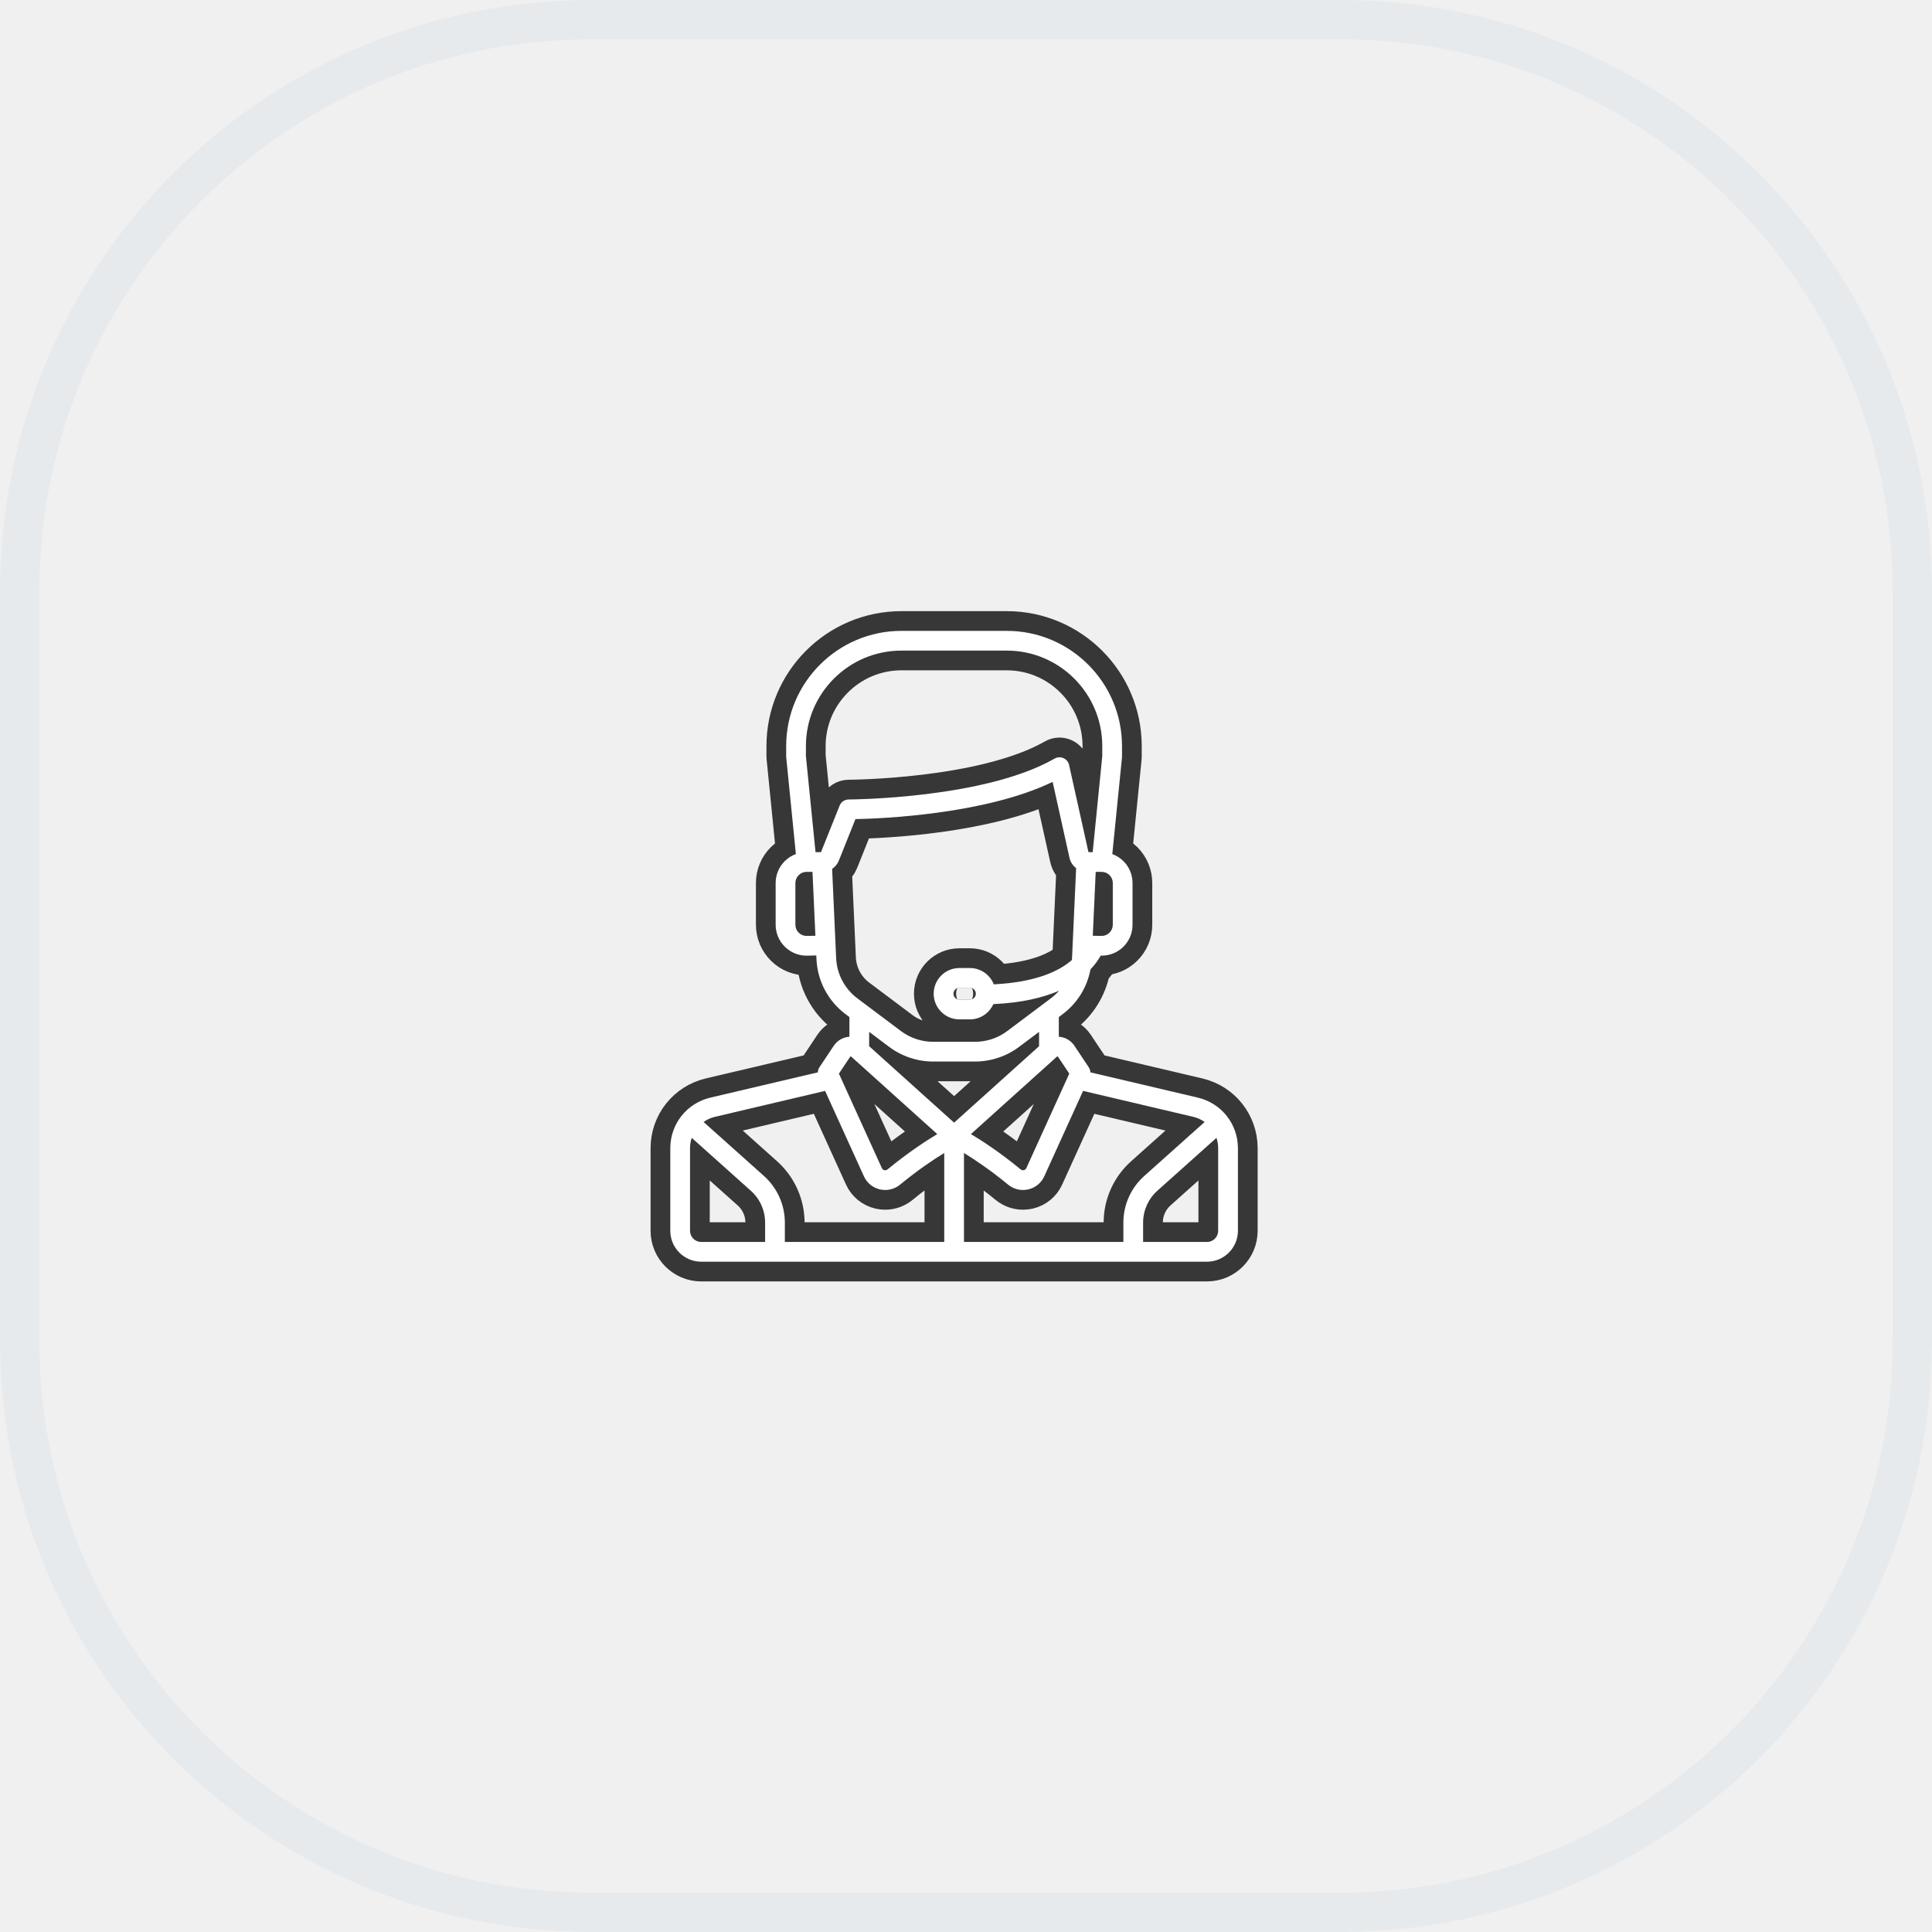
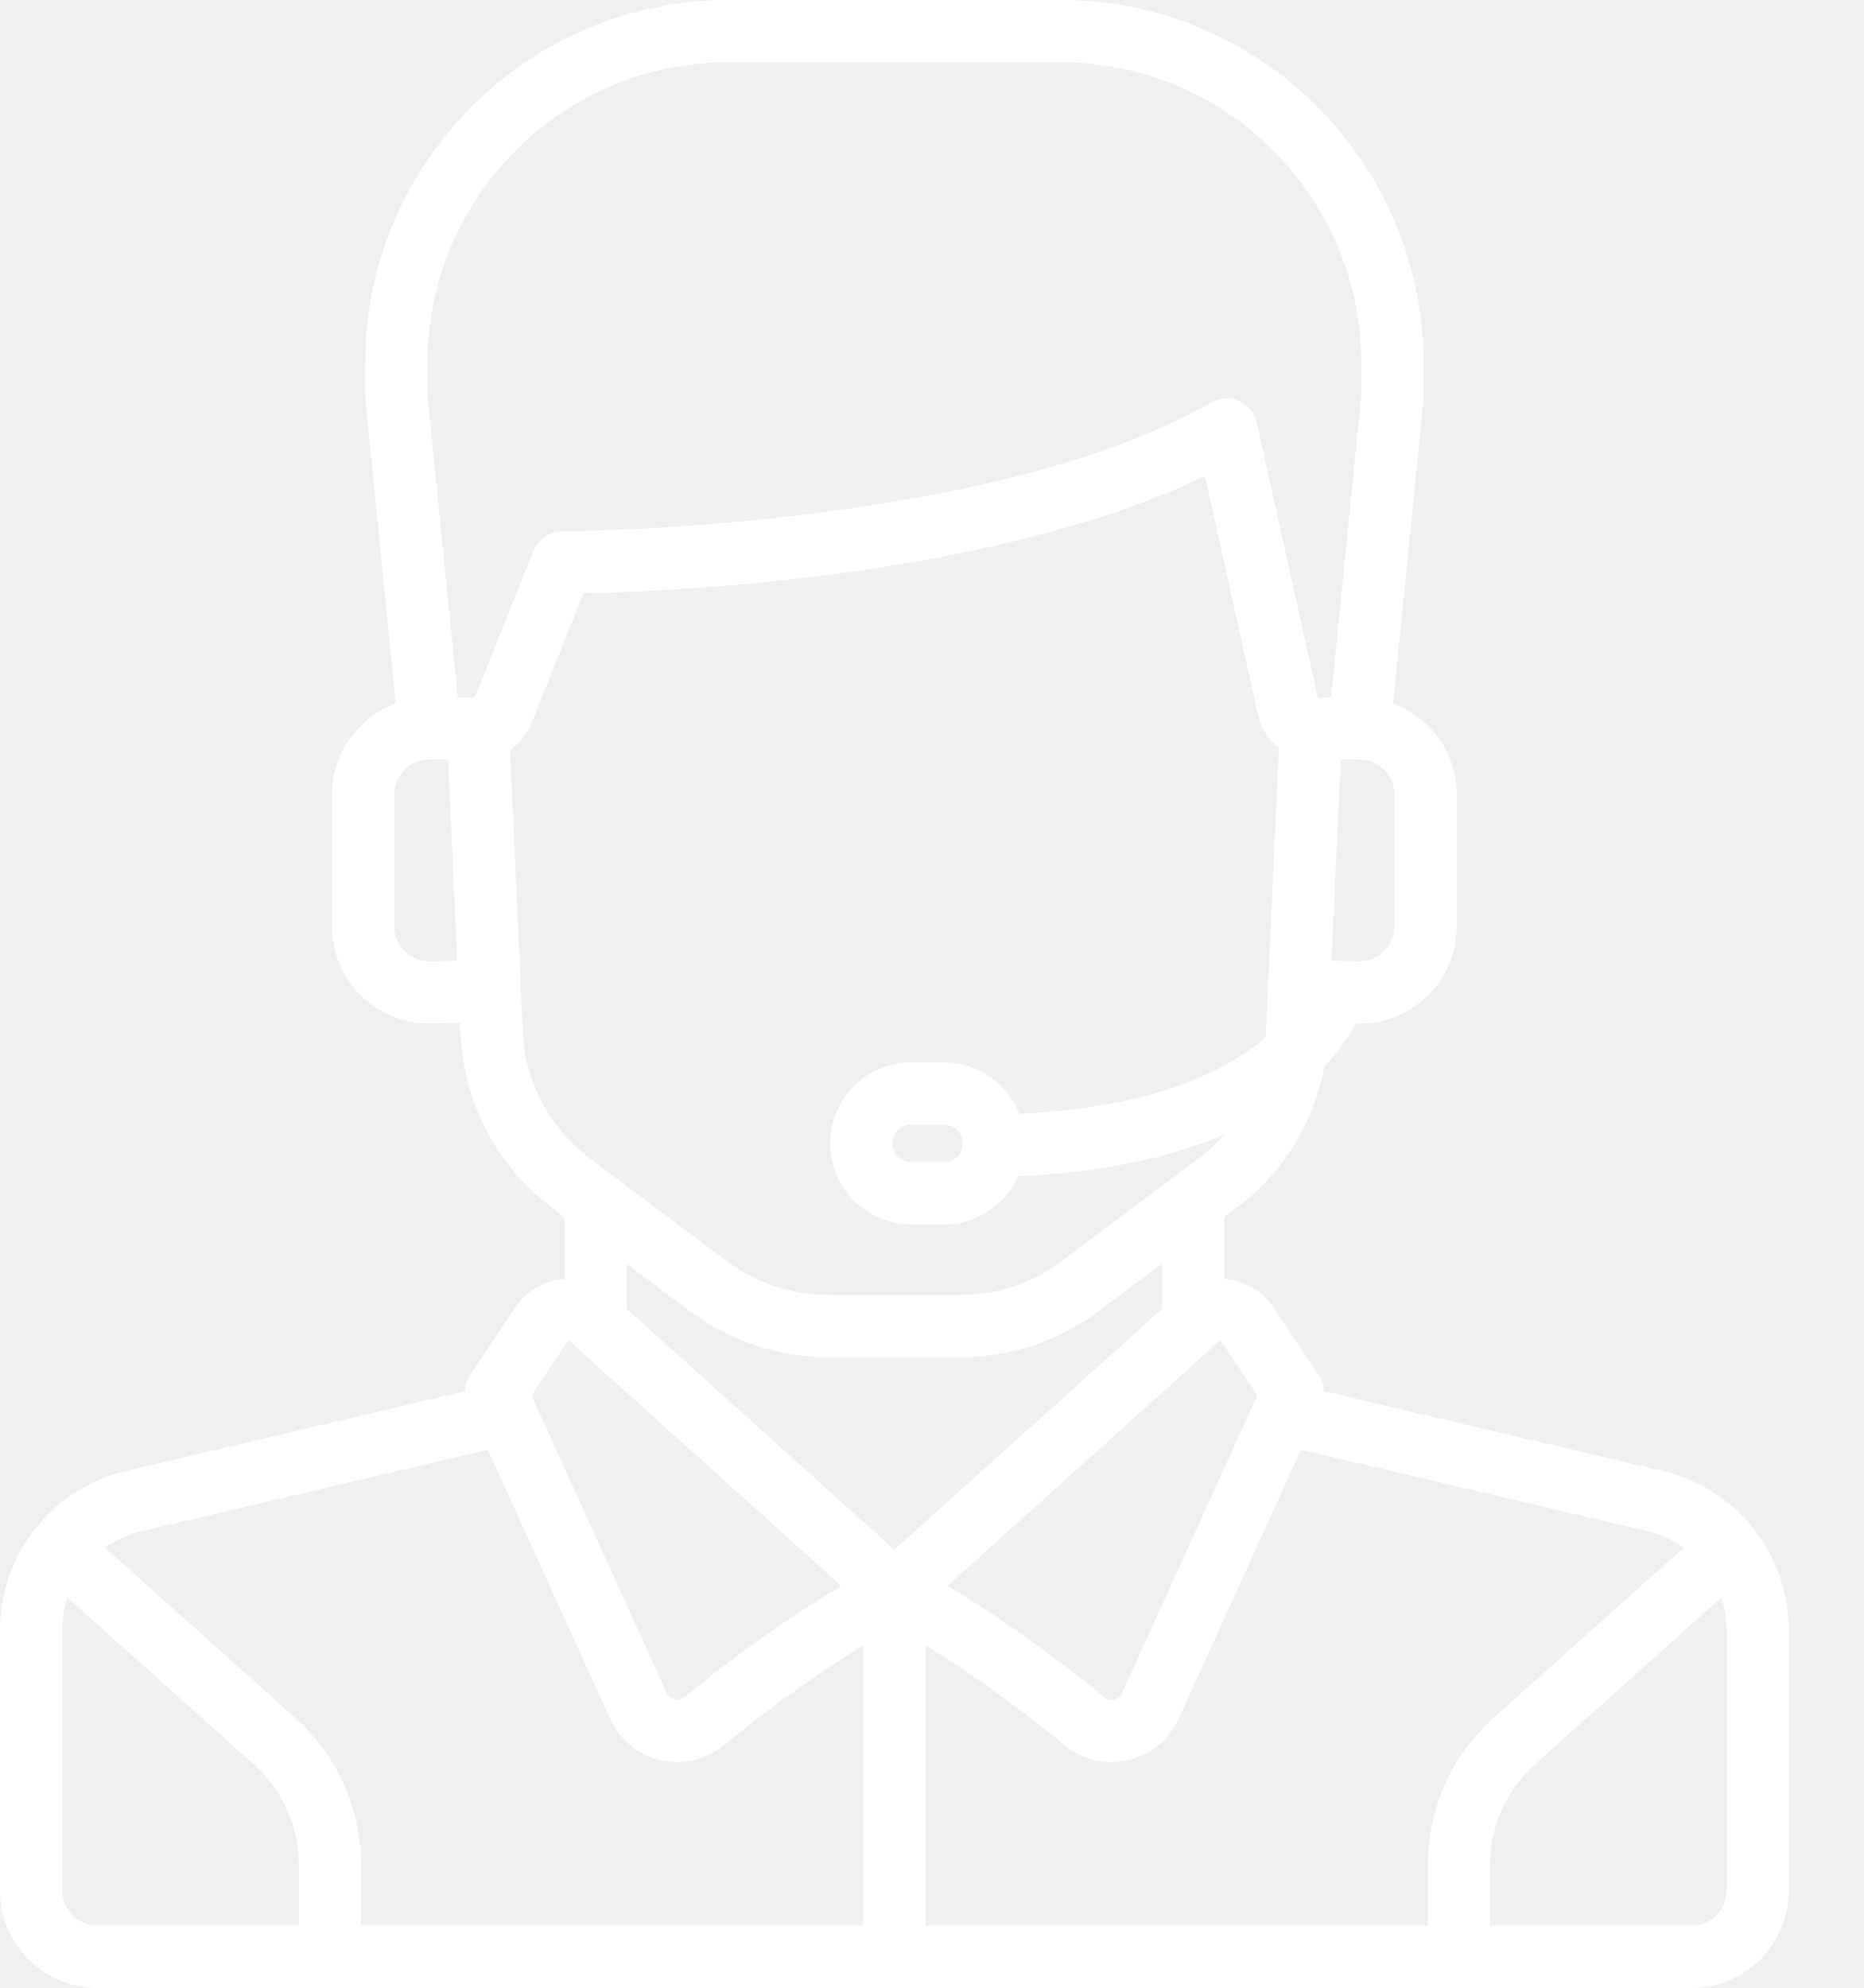
- <svg xmlns="http://www.w3.org/2000/svg" width="49" height="49" viewBox="0 0 49 49" fill="none">
-   <g filter="url(#filter0_b_2817_7944)">
-     <rect width="49" height="49" rx="15" fill="white" fill-opacity="0.03" />
-     <rect x="0.5" y="0.5" width="48" height="48" rx="14.5" stroke="#D1D9E2" stroke-opacity="0.3" />
-     <mask id="path-3-outside-1_2817_7944" maskUnits="userSpaceOnUse" x="16" y="15" width="16" height="18" fill="black">
-       <rect fill="white" x="16" y="15" width="16" height="18" />
-       <path d="M30.379 27.838L27.655 27.197C27.653 27.151 27.639 27.107 27.613 27.068L27.25 26.523C27.167 26.398 27.033 26.315 26.884 26.297C26.874 26.295 26.864 26.295 26.854 26.295V25.796L26.95 25.723C27.324 25.443 27.573 25.038 27.658 24.586C27.771 24.466 27.855 24.347 27.916 24.238L27.924 24.238C27.929 24.238 27.934 24.238 27.94 24.238C28.146 24.238 28.341 24.159 28.489 24.014C28.641 23.865 28.724 23.666 28.724 23.453V22.397C28.724 22.187 28.642 21.989 28.494 21.841C28.412 21.76 28.316 21.7 28.211 21.661L28.456 19.215C28.457 19.207 28.457 19.198 28.457 19.19V18.923C28.457 17.311 27.146 16 25.534 16H22.862C21.25 16 19.939 17.311 19.939 18.923V19.19C19.939 19.198 19.94 19.207 19.941 19.215L20.185 21.66C20.081 21.699 19.984 21.759 19.903 21.841C19.754 21.989 19.672 22.186 19.672 22.397V23.453C19.672 23.666 19.756 23.865 19.908 24.014C20.056 24.159 20.25 24.238 20.457 24.238C20.462 24.238 20.467 24.238 20.473 24.238L20.703 24.233L20.707 24.324C20.732 24.88 21.002 25.39 21.447 25.723L21.543 25.795V26.294C21.533 26.295 21.523 26.295 21.512 26.297C21.363 26.315 21.23 26.398 21.146 26.523L20.783 27.068C20.757 27.107 20.744 27.151 20.742 27.197L18.017 27.838C17.418 27.979 17 28.507 17 29.122V31.215C17 31.648 17.352 32 17.785 32H30.612C31.044 32 31.397 31.648 31.397 31.215V29.122C31.397 28.507 30.978 27.979 30.379 27.838ZM27.119 27.23L26.029 29.628C26.014 29.662 25.984 29.674 25.968 29.678C25.951 29.681 25.918 29.684 25.886 29.658C25.369 29.232 24.912 28.934 24.625 28.763L26.808 26.798C26.81 26.797 26.814 26.793 26.822 26.794C26.829 26.795 26.832 26.799 26.833 26.801L27.119 27.23ZM28.223 22.397V23.453H28.223C28.223 23.53 28.193 23.602 28.138 23.656C28.083 23.71 28.011 23.738 27.934 23.737L27.716 23.733L27.75 22.987L27.79 22.113L27.938 22.113H27.939C28.015 22.113 28.086 22.142 28.14 22.196C28.194 22.249 28.223 22.321 28.223 22.397ZM20.463 23.737C20.386 23.738 20.313 23.71 20.258 23.656C20.203 23.602 20.173 23.53 20.173 23.453V22.397C20.173 22.321 20.203 22.249 20.257 22.196C20.31 22.142 20.381 22.113 20.457 22.113H20.458L20.606 22.113L20.627 22.561L20.68 23.733L20.463 23.737ZM20.684 21.612L20.44 19.177V18.923C20.44 17.587 21.527 16.501 22.862 16.501H25.534C26.87 16.501 27.956 17.587 27.956 18.923V19.177L27.713 21.612H27.606L27.115 19.403C27.098 19.325 27.045 19.26 26.972 19.228C26.899 19.196 26.815 19.2 26.746 19.24C24.956 20.263 21.56 20.276 21.526 20.276C21.424 20.276 21.331 20.338 21.294 20.433L20.822 21.612H20.684ZM21.207 24.302L21.192 23.968C21.192 23.967 21.192 23.967 21.192 23.967L21.127 22.529L21.105 22.037C21.18 21.986 21.241 21.914 21.276 21.825L21.696 20.775C22.39 20.761 24.987 20.653 26.697 19.831L27.124 21.754C27.148 21.863 27.21 21.955 27.293 22.019L27.248 23.006L27.204 23.967C27.204 23.967 27.204 23.967 27.204 23.967L27.189 24.302C27.188 24.317 27.187 24.333 27.186 24.348C26.855 24.636 26.263 24.912 25.205 24.965C25.11 24.723 24.874 24.551 24.599 24.551H24.332C23.973 24.551 23.68 24.843 23.68 25.203C23.68 25.562 23.973 25.854 24.332 25.854H24.599C24.864 25.854 25.092 25.695 25.194 25.467C25.912 25.434 26.452 25.304 26.858 25.128C26.796 25.199 26.726 25.265 26.649 25.322L25.544 26.151C25.312 26.326 25.023 26.422 24.733 26.422H23.664C23.373 26.422 23.085 26.326 22.852 26.151L21.747 25.322C21.423 25.079 21.226 24.707 21.207 24.302ZM24.749 25.203C24.749 25.285 24.682 25.353 24.599 25.353H24.332C24.249 25.353 24.182 25.285 24.182 25.203C24.182 25.12 24.249 25.052 24.332 25.052H24.599C24.682 25.052 24.749 25.12 24.749 25.203ZM21.563 26.801C21.564 26.799 21.567 26.795 21.575 26.794C21.582 26.793 21.587 26.797 21.588 26.798L23.771 28.763C23.485 28.934 23.028 29.232 22.511 29.658C22.479 29.684 22.446 29.682 22.428 29.678C22.412 29.674 22.383 29.662 22.367 29.628L21.277 27.23L21.563 26.801ZM19.405 31.499H17.785C17.628 31.499 17.501 31.372 17.501 31.215V29.122C17.501 29.03 17.516 28.942 17.544 28.859L19.045 30.202C19.274 30.407 19.405 30.701 19.405 31.009L19.405 31.499ZM23.948 31.499H19.906V31.009C19.906 30.56 19.714 30.129 19.379 29.828L17.845 28.456C17.929 28.396 18.026 28.351 18.132 28.326L20.926 27.668L21.911 29.835C21.988 30.003 22.135 30.124 22.316 30.166C22.361 30.176 22.406 30.181 22.451 30.181C22.588 30.181 22.721 30.134 22.829 30.045C23.274 29.678 23.675 29.41 23.948 29.243L23.948 31.499ZM22.044 26.534V26.171L22.552 26.552C22.87 26.791 23.265 26.923 23.664 26.923H24.733C25.131 26.923 25.526 26.791 25.845 26.552L26.353 26.171V26.534L24.198 28.473L22.044 26.534ZM28.491 31.009V31.499H24.449V29.243C24.721 29.41 25.122 29.678 25.567 30.045C25.676 30.134 25.808 30.181 25.945 30.181C25.99 30.181 26.036 30.176 26.081 30.166C26.261 30.124 26.409 30.003 26.485 29.835L27.47 27.668L30.265 28.326C30.371 28.351 30.467 28.396 30.552 28.456L29.017 29.829C28.682 30.129 28.491 30.559 28.491 31.009ZM30.895 31.215C30.895 31.372 30.768 31.499 30.612 31.499H28.992V31.009C28.992 30.701 29.123 30.407 29.351 30.202L30.852 28.859C30.88 28.942 30.895 29.03 30.895 29.122V31.215Z" />
-     </mask>
-     <path d="M30.379 27.838L27.655 27.197C27.653 27.151 27.639 27.107 27.613 27.068L27.25 26.523C27.167 26.398 27.033 26.315 26.884 26.297C26.874 26.295 26.864 26.295 26.854 26.295V25.796L26.95 25.723C27.324 25.443 27.573 25.038 27.658 24.586C27.771 24.466 27.855 24.347 27.916 24.238L27.924 24.238C27.929 24.238 27.934 24.238 27.94 24.238C28.146 24.238 28.341 24.159 28.489 24.014C28.641 23.865 28.724 23.666 28.724 23.453V22.397C28.724 22.187 28.642 21.989 28.494 21.841C28.412 21.76 28.316 21.7 28.211 21.661L28.456 19.215C28.457 19.207 28.457 19.198 28.457 19.19V18.923C28.457 17.311 27.146 16 25.534 16H22.862C21.25 16 19.939 17.311 19.939 18.923V19.19C19.939 19.198 19.94 19.207 19.941 19.215L20.185 21.66C20.081 21.699 19.984 21.759 19.903 21.841C19.754 21.989 19.672 22.186 19.672 22.397V23.453C19.672 23.666 19.756 23.865 19.908 24.014C20.056 24.159 20.25 24.238 20.457 24.238C20.462 24.238 20.467 24.238 20.473 24.238L20.703 24.233L20.707 24.324C20.732 24.88 21.002 25.39 21.447 25.723L21.543 25.795V26.294C21.533 26.295 21.523 26.295 21.512 26.297C21.363 26.315 21.23 26.398 21.146 26.523L20.783 27.068C20.757 27.107 20.744 27.151 20.742 27.197L18.017 27.838C17.418 27.979 17 28.507 17 29.122V31.215C17 31.648 17.352 32 17.785 32H30.612C31.044 32 31.397 31.648 31.397 31.215V29.122C31.397 28.507 30.978 27.979 30.379 27.838ZM27.119 27.23L26.029 29.628C26.014 29.662 25.984 29.674 25.968 29.678C25.951 29.681 25.918 29.684 25.886 29.658C25.369 29.232 24.912 28.934 24.625 28.763L26.808 26.798C26.81 26.797 26.814 26.793 26.822 26.794C26.829 26.795 26.832 26.799 26.833 26.801L27.119 27.23ZM28.223 22.397V23.453H28.223C28.223 23.53 28.193 23.602 28.138 23.656C28.083 23.71 28.011 23.738 27.934 23.737L27.716 23.733L27.75 22.987L27.79 22.113L27.938 22.113H27.939C28.015 22.113 28.086 22.142 28.14 22.196C28.194 22.249 28.223 22.321 28.223 22.397ZM20.463 23.737C20.386 23.738 20.313 23.71 20.258 23.656C20.203 23.602 20.173 23.53 20.173 23.453V22.397C20.173 22.321 20.203 22.249 20.257 22.196C20.31 22.142 20.381 22.113 20.457 22.113H20.458L20.606 22.113L20.627 22.561L20.68 23.733L20.463 23.737ZM20.684 21.612L20.44 19.177V18.923C20.44 17.587 21.527 16.501 22.862 16.501H25.534C26.87 16.501 27.956 17.587 27.956 18.923V19.177L27.713 21.612H27.606L27.115 19.403C27.098 19.325 27.045 19.26 26.972 19.228C26.899 19.196 26.815 19.2 26.746 19.24C24.956 20.263 21.56 20.276 21.526 20.276C21.424 20.276 21.331 20.338 21.294 20.433L20.822 21.612H20.684ZM21.207 24.302L21.192 23.968C21.192 23.967 21.192 23.967 21.192 23.967L21.127 22.529L21.105 22.037C21.18 21.986 21.241 21.914 21.276 21.825L21.696 20.775C22.39 20.761 24.987 20.653 26.697 19.831L27.124 21.754C27.148 21.863 27.21 21.955 27.293 22.019L27.248 23.006L27.204 23.967C27.204 23.967 27.204 23.967 27.204 23.967L27.189 24.302C27.188 24.317 27.187 24.333 27.186 24.348C26.855 24.636 26.263 24.912 25.205 24.965C25.11 24.723 24.874 24.551 24.599 24.551H24.332C23.973 24.551 23.68 24.843 23.68 25.203C23.68 25.562 23.973 25.854 24.332 25.854H24.599C24.864 25.854 25.092 25.695 25.194 25.467C25.912 25.434 26.452 25.304 26.858 25.128C26.796 25.199 26.726 25.265 26.649 25.322L25.544 26.151C25.312 26.326 25.023 26.422 24.733 26.422H23.664C23.373 26.422 23.085 26.326 22.852 26.151L21.747 25.322C21.423 25.079 21.226 24.707 21.207 24.302ZM24.749 25.203C24.749 25.285 24.682 25.353 24.599 25.353H24.332C24.249 25.353 24.182 25.285 24.182 25.203C24.182 25.12 24.249 25.052 24.332 25.052H24.599C24.682 25.052 24.749 25.12 24.749 25.203ZM21.563 26.801C21.564 26.799 21.567 26.795 21.575 26.794C21.582 26.793 21.587 26.797 21.588 26.798L23.771 28.763C23.485 28.934 23.028 29.232 22.511 29.658C22.479 29.684 22.446 29.682 22.428 29.678C22.412 29.674 22.383 29.662 22.367 29.628L21.277 27.23L21.563 26.801ZM19.405 31.499H17.785C17.628 31.499 17.501 31.372 17.501 31.215V29.122C17.501 29.03 17.516 28.942 17.544 28.859L19.045 30.202C19.274 30.407 19.405 30.701 19.405 31.009L19.405 31.499ZM23.948 31.499H19.906V31.009C19.906 30.56 19.714 30.129 19.379 29.828L17.845 28.456C17.929 28.396 18.026 28.351 18.132 28.326L20.926 27.668L21.911 29.835C21.988 30.003 22.135 30.124 22.316 30.166C22.361 30.176 22.406 30.181 22.451 30.181C22.588 30.181 22.721 30.134 22.829 30.045C23.274 29.678 23.675 29.41 23.948 29.243L23.948 31.499ZM22.044 26.534V26.171L22.552 26.552C22.87 26.791 23.265 26.923 23.664 26.923H24.733C25.131 26.923 25.526 26.791 25.845 26.552L26.353 26.171V26.534L24.198 28.473L22.044 26.534ZM28.491 31.009V31.499H24.449V29.243C24.721 29.41 25.122 29.678 25.567 30.045C25.676 30.134 25.808 30.181 25.945 30.181C25.99 30.181 26.036 30.176 26.081 30.166C26.261 30.124 26.409 30.003 26.485 29.835L27.47 27.668L30.265 28.326C30.371 28.351 30.467 28.396 30.552 28.456L29.017 29.829C28.682 30.129 28.491 30.559 28.491 31.009ZM30.895 31.215C30.895 31.372 30.768 31.499 30.612 31.499H28.992V31.009C28.992 30.701 29.123 30.407 29.351 30.202L30.852 28.859C30.88 28.942 30.895 29.03 30.895 29.122V31.215Z" fill="white" />
-     <path d="M30.379 27.838L27.655 27.197C27.653 27.151 27.639 27.107 27.613 27.068L27.25 26.523C27.167 26.398 27.033 26.315 26.884 26.297C26.874 26.295 26.864 26.295 26.854 26.295V25.796L26.95 25.723C27.324 25.443 27.573 25.038 27.658 24.586C27.771 24.466 27.855 24.347 27.916 24.238L27.924 24.238C27.929 24.238 27.934 24.238 27.94 24.238C28.146 24.238 28.341 24.159 28.489 24.014C28.641 23.865 28.724 23.666 28.724 23.453V22.397C28.724 22.187 28.642 21.989 28.494 21.841C28.412 21.76 28.316 21.7 28.211 21.661L28.456 19.215C28.457 19.207 28.457 19.198 28.457 19.19V18.923C28.457 17.311 27.146 16 25.534 16H22.862C21.25 16 19.939 17.311 19.939 18.923V19.19C19.939 19.198 19.94 19.207 19.941 19.215L20.185 21.66C20.081 21.699 19.984 21.759 19.903 21.841C19.754 21.989 19.672 22.186 19.672 22.397V23.453C19.672 23.666 19.756 23.865 19.908 24.014C20.056 24.159 20.25 24.238 20.457 24.238C20.462 24.238 20.467 24.238 20.473 24.238L20.703 24.233L20.707 24.324C20.732 24.88 21.002 25.39 21.447 25.723L21.543 25.795V26.294C21.533 26.295 21.523 26.295 21.512 26.297C21.363 26.315 21.23 26.398 21.146 26.523L20.783 27.068C20.757 27.107 20.744 27.151 20.742 27.197L18.017 27.838C17.418 27.979 17 28.507 17 29.122V31.215C17 31.648 17.352 32 17.785 32H30.612C31.044 32 31.397 31.648 31.397 31.215V29.122C31.397 28.507 30.978 27.979 30.379 27.838ZM27.119 27.23L26.029 29.628C26.014 29.662 25.984 29.674 25.968 29.678C25.951 29.681 25.918 29.684 25.886 29.658C25.369 29.232 24.912 28.934 24.625 28.763L26.808 26.798C26.81 26.797 26.814 26.793 26.822 26.794C26.829 26.795 26.832 26.799 26.833 26.801L27.119 27.23ZM28.223 22.397V23.453H28.223C28.223 23.53 28.193 23.602 28.138 23.656C28.083 23.71 28.011 23.738 27.934 23.737L27.716 23.733L27.75 22.987L27.79 22.113L27.938 22.113H27.939C28.015 22.113 28.086 22.142 28.14 22.196C28.194 22.249 28.223 22.321 28.223 22.397ZM20.463 23.737C20.386 23.738 20.313 23.71 20.258 23.656C20.203 23.602 20.173 23.53 20.173 23.453V22.397C20.173 22.321 20.203 22.249 20.257 22.196C20.31 22.142 20.381 22.113 20.457 22.113H20.458L20.606 22.113L20.627 22.561L20.68 23.733L20.463 23.737ZM20.684 21.612L20.44 19.177V18.923C20.44 17.587 21.527 16.501 22.862 16.501H25.534C26.87 16.501 27.956 17.587 27.956 18.923V19.177L27.713 21.612H27.606L27.115 19.403C27.098 19.325 27.045 19.26 26.972 19.228C26.899 19.196 26.815 19.2 26.746 19.24C24.956 20.263 21.56 20.276 21.526 20.276C21.424 20.276 21.331 20.338 21.294 20.433L20.822 21.612H20.684ZM21.207 24.302L21.192 23.968C21.192 23.967 21.192 23.967 21.192 23.967L21.127 22.529L21.105 22.037C21.18 21.986 21.241 21.914 21.276 21.825L21.696 20.775C22.39 20.761 24.987 20.653 26.697 19.831L27.124 21.754C27.148 21.863 27.21 21.955 27.293 22.019L27.248 23.006L27.204 23.967C27.204 23.967 27.204 23.967 27.204 23.967L27.189 24.302C27.188 24.317 27.187 24.333 27.186 24.348C26.855 24.636 26.263 24.912 25.205 24.965C25.11 24.723 24.874 24.551 24.599 24.551H24.332C23.973 24.551 23.68 24.843 23.68 25.203C23.68 25.562 23.973 25.854 24.332 25.854H24.599C24.864 25.854 25.092 25.695 25.194 25.467C25.912 25.434 26.452 25.304 26.858 25.128C26.796 25.199 26.726 25.265 26.649 25.322L25.544 26.151C25.312 26.326 25.023 26.422 24.733 26.422H23.664C23.373 26.422 23.085 26.326 22.852 26.151L21.747 25.322C21.423 25.079 21.226 24.707 21.207 24.302ZM24.749 25.203C24.749 25.285 24.682 25.353 24.599 25.353H24.332C24.249 25.353 24.182 25.285 24.182 25.203C24.182 25.12 24.249 25.052 24.332 25.052H24.599C24.682 25.052 24.749 25.12 24.749 25.203ZM21.563 26.801C21.564 26.799 21.567 26.795 21.575 26.794C21.582 26.793 21.587 26.797 21.588 26.798L23.771 28.763C23.485 28.934 23.028 29.232 22.511 29.658C22.479 29.684 22.446 29.682 22.428 29.678C22.412 29.674 22.383 29.662 22.367 29.628L21.277 27.23L21.563 26.801ZM19.405 31.499H17.785C17.628 31.499 17.501 31.372 17.501 31.215V29.122C17.501 29.03 17.516 28.942 17.544 28.859L19.045 30.202C19.274 30.407 19.405 30.701 19.405 31.009L19.405 31.499ZM23.948 31.499H19.906V31.009C19.906 30.56 19.714 30.129 19.379 29.828L17.845 28.456C17.929 28.396 18.026 28.351 18.132 28.326L20.926 27.668L21.911 29.835C21.988 30.003 22.135 30.124 22.316 30.166C22.361 30.176 22.406 30.181 22.451 30.181C22.588 30.181 22.721 30.134 22.829 30.045C23.274 29.678 23.675 29.41 23.948 29.243L23.948 31.499ZM22.044 26.534V26.171L22.552 26.552C22.87 26.791 23.265 26.923 23.664 26.923H24.733C25.131 26.923 25.526 26.791 25.845 26.552L26.353 26.171V26.534L24.198 28.473L22.044 26.534ZM28.491 31.009V31.499H24.449V29.243C24.721 29.41 25.122 29.678 25.567 30.045C25.676 30.134 25.808 30.181 25.945 30.181C25.99 30.181 26.036 30.176 26.081 30.166C26.261 30.124 26.409 30.003 26.485 29.835L27.47 27.668L30.265 28.326C30.371 28.351 30.467 28.396 30.552 28.456L29.017 29.829C28.682 30.129 28.491 30.559 28.491 31.009ZM30.895 31.215C30.895 31.372 30.768 31.499 30.612 31.499H28.992V31.009C28.992 30.701 29.123 30.407 29.351 30.202L30.852 28.859C30.88 28.942 30.895 29.03 30.895 29.122V31.215Z" stroke="#373737" mask="url(#path-3-outside-1_2817_7944)" />
-   </g>
-   <defs>
-     <filter id="filter0_b_2817_7944" x="-7" y="-7" width="63" height="63" filterUnits="userSpaceOnUse" color-interpolation-filters="sRGB">
-       <feFlood flood-opacity="0" result="BackgroundImageFix" />
-       <feGaussianBlur in="BackgroundImageFix" stdDeviation="3.5" />
-       <feComposite in2="SourceAlpha" operator="in" result="effect1_backgroundBlur_2817_7944" />
-       <feBlend mode="normal" in="SourceGraphic" in2="effect1_backgroundBlur_2817_7944" result="shape" />
-     </filter>
-   </defs>
+ <svg xmlns="http://www.w3.org/2000/svg" width="15" height="16" viewBox="0 0 15 16" fill="none">
+   <path d="M13.379 11.838L10.655 11.197C10.653 11.151 10.639 11.107 10.613 11.068L10.25 10.523C10.167 10.398 10.033 10.315 9.884 10.297C9.874 10.295 9.864 10.295 9.854 10.295V9.795L9.95 9.723C10.324 9.443 10.573 9.038 10.658 8.586C10.771 8.466 10.855 8.347 10.916 8.238L10.924 8.238C10.929 8.238 10.934 8.238 10.94 8.238C11.146 8.238 11.341 8.159 11.489 8.014C11.641 7.865 11.724 7.666 11.724 7.453V6.397C11.724 6.187 11.642 5.989 11.493 5.841C11.412 5.76 11.316 5.7 11.211 5.661L11.456 3.215C11.457 3.207 11.457 3.198 11.457 3.19V2.923C11.457 1.311 10.146 0 8.534 0H5.862C4.251 0 2.939 1.311 2.939 2.923V3.19C2.939 3.198 2.94 3.207 2.941 3.215L3.185 5.66C3.08 5.699 2.984 5.76 2.903 5.841C2.754 5.989 2.672 6.186 2.672 6.397V7.453C2.672 7.666 2.756 7.865 2.908 8.014C3.056 8.159 3.25 8.238 3.457 8.238C3.462 8.238 3.467 8.238 3.473 8.238L3.703 8.233L3.707 8.324C3.732 8.88 4.002 9.39 4.447 9.723L4.543 9.795V10.294C4.533 10.295 4.523 10.295 4.512 10.297C4.363 10.315 4.23 10.398 4.146 10.523L3.783 11.068C3.757 11.107 3.744 11.151 3.742 11.197L1.017 11.838C0.418 11.979 0 12.507 0 13.122V15.215C0 15.648 0.352 16 0.785 16H13.612C14.044 16 14.397 15.648 14.397 15.215V13.122C14.397 12.507 13.978 11.979 13.379 11.838ZM10.119 11.23L9.029 13.628C9.013 13.662 8.984 13.674 8.968 13.678C8.951 13.681 8.918 13.684 8.886 13.658C8.368 13.232 7.912 12.934 7.625 12.763L9.808 10.798C9.81 10.796 9.814 10.793 9.822 10.794C9.829 10.795 9.832 10.799 9.833 10.801L10.119 11.23ZM11.223 6.397V7.453H11.223C11.223 7.53 11.193 7.602 11.138 7.656C11.083 7.71 11.011 7.738 10.934 7.737L10.716 7.733L10.75 6.987L10.79 6.113L10.938 6.113H10.939C11.015 6.113 11.086 6.142 11.14 6.196C11.194 6.249 11.223 6.321 11.223 6.397ZM3.463 7.737C3.386 7.739 3.313 7.71 3.258 7.656C3.203 7.602 3.173 7.53 3.173 7.453V6.397C3.173 6.321 3.203 6.249 3.257 6.196C3.31 6.142 3.381 6.113 3.457 6.113H3.458L3.606 6.113L3.627 6.561L3.68 7.733L3.463 7.737ZM3.684 5.612L3.44 3.177V2.923C3.44 1.587 4.527 0.501 5.862 0.501H8.534C9.87 0.501 10.956 1.587 10.956 2.923V3.177L10.713 5.612H10.606L10.115 3.403C10.098 3.325 10.045 3.26 9.972 3.228C9.899 3.196 9.815 3.2 9.746 3.24C7.956 4.263 4.56 4.276 4.526 4.276C4.424 4.276 4.332 4.338 4.293 4.433L3.822 5.612H3.684ZM4.207 8.302L4.192 7.968C4.192 7.967 4.192 7.967 4.192 7.967L4.127 6.529L4.104 6.037C4.18 5.986 4.241 5.914 4.276 5.825L4.696 4.775C5.39 4.761 7.987 4.653 9.697 3.831L10.124 5.754C10.148 5.863 10.21 5.955 10.293 6.019L10.248 7.006L10.204 7.967C10.204 7.967 10.204 7.967 10.204 7.967L10.189 8.302C10.188 8.317 10.187 8.333 10.185 8.348C9.855 8.636 9.263 8.912 8.205 8.965C8.11 8.723 7.874 8.551 7.599 8.551H7.332C6.973 8.551 6.681 8.843 6.681 9.203C6.681 9.562 6.973 9.854 7.332 9.854H7.599C7.864 9.854 8.092 9.695 8.194 9.467C8.912 9.434 9.452 9.304 9.858 9.128C9.796 9.199 9.726 9.265 9.649 9.322L8.544 10.151C8.312 10.326 8.023 10.422 7.733 10.422H6.664C6.373 10.422 6.085 10.326 5.852 10.151L4.747 9.322C4.423 9.079 4.226 8.707 4.207 8.302ZM7.749 9.203C7.749 9.285 7.682 9.353 7.599 9.353H7.332C7.249 9.353 7.182 9.285 7.182 9.203C7.182 9.12 7.249 9.052 7.332 9.052H7.599C7.682 9.052 7.749 9.12 7.749 9.203ZM4.563 10.801C4.564 10.799 4.567 10.795 4.575 10.794C4.582 10.793 4.587 10.796 4.588 10.798L6.771 12.763C6.485 12.934 6.028 13.232 5.511 13.658C5.479 13.684 5.446 13.682 5.428 13.678C5.412 13.674 5.383 13.662 5.367 13.628L4.277 11.23L4.563 10.801ZM2.405 15.499H0.785C0.628 15.499 0.501 15.372 0.501 15.215V13.122C0.501 13.03 0.516 12.942 0.544 12.859L2.045 14.202C2.274 14.407 2.405 14.701 2.405 15.009L2.405 15.499ZM6.948 15.499H2.906V15.009C2.906 14.56 2.714 14.129 2.379 13.829L0.845 12.456C0.929 12.396 1.026 12.351 1.132 12.326L3.926 11.668L4.911 13.835C4.988 14.004 5.135 14.124 5.316 14.166C5.361 14.176 5.406 14.181 5.451 14.181C5.588 14.181 5.721 14.134 5.829 14.045C6.274 13.678 6.675 13.41 6.948 13.243L6.948 15.499ZM5.044 10.534V10.171L5.551 10.552C5.87 10.791 6.265 10.923 6.664 10.923H7.733C8.131 10.923 8.526 10.791 8.845 10.552L9.353 10.171V10.534L7.198 12.473L5.044 10.534ZM11.491 15.009V15.499H7.449V13.243C7.721 13.41 8.122 13.678 8.567 14.045C8.676 14.134 8.809 14.181 8.945 14.181C8.99 14.181 9.036 14.176 9.081 14.166C9.261 14.124 9.409 14.003 9.485 13.835L10.47 11.668L13.265 12.325C13.371 12.351 13.467 12.396 13.552 12.456L12.017 13.829C11.682 14.129 11.491 14.559 11.491 15.009ZM13.896 15.215C13.896 15.372 13.768 15.499 13.612 15.499H11.992V15.009C11.992 14.701 12.123 14.407 12.351 14.202L13.852 12.859C13.88 12.942 13.896 13.03 13.896 13.122V15.215Z" fill="white" />
</svg>
